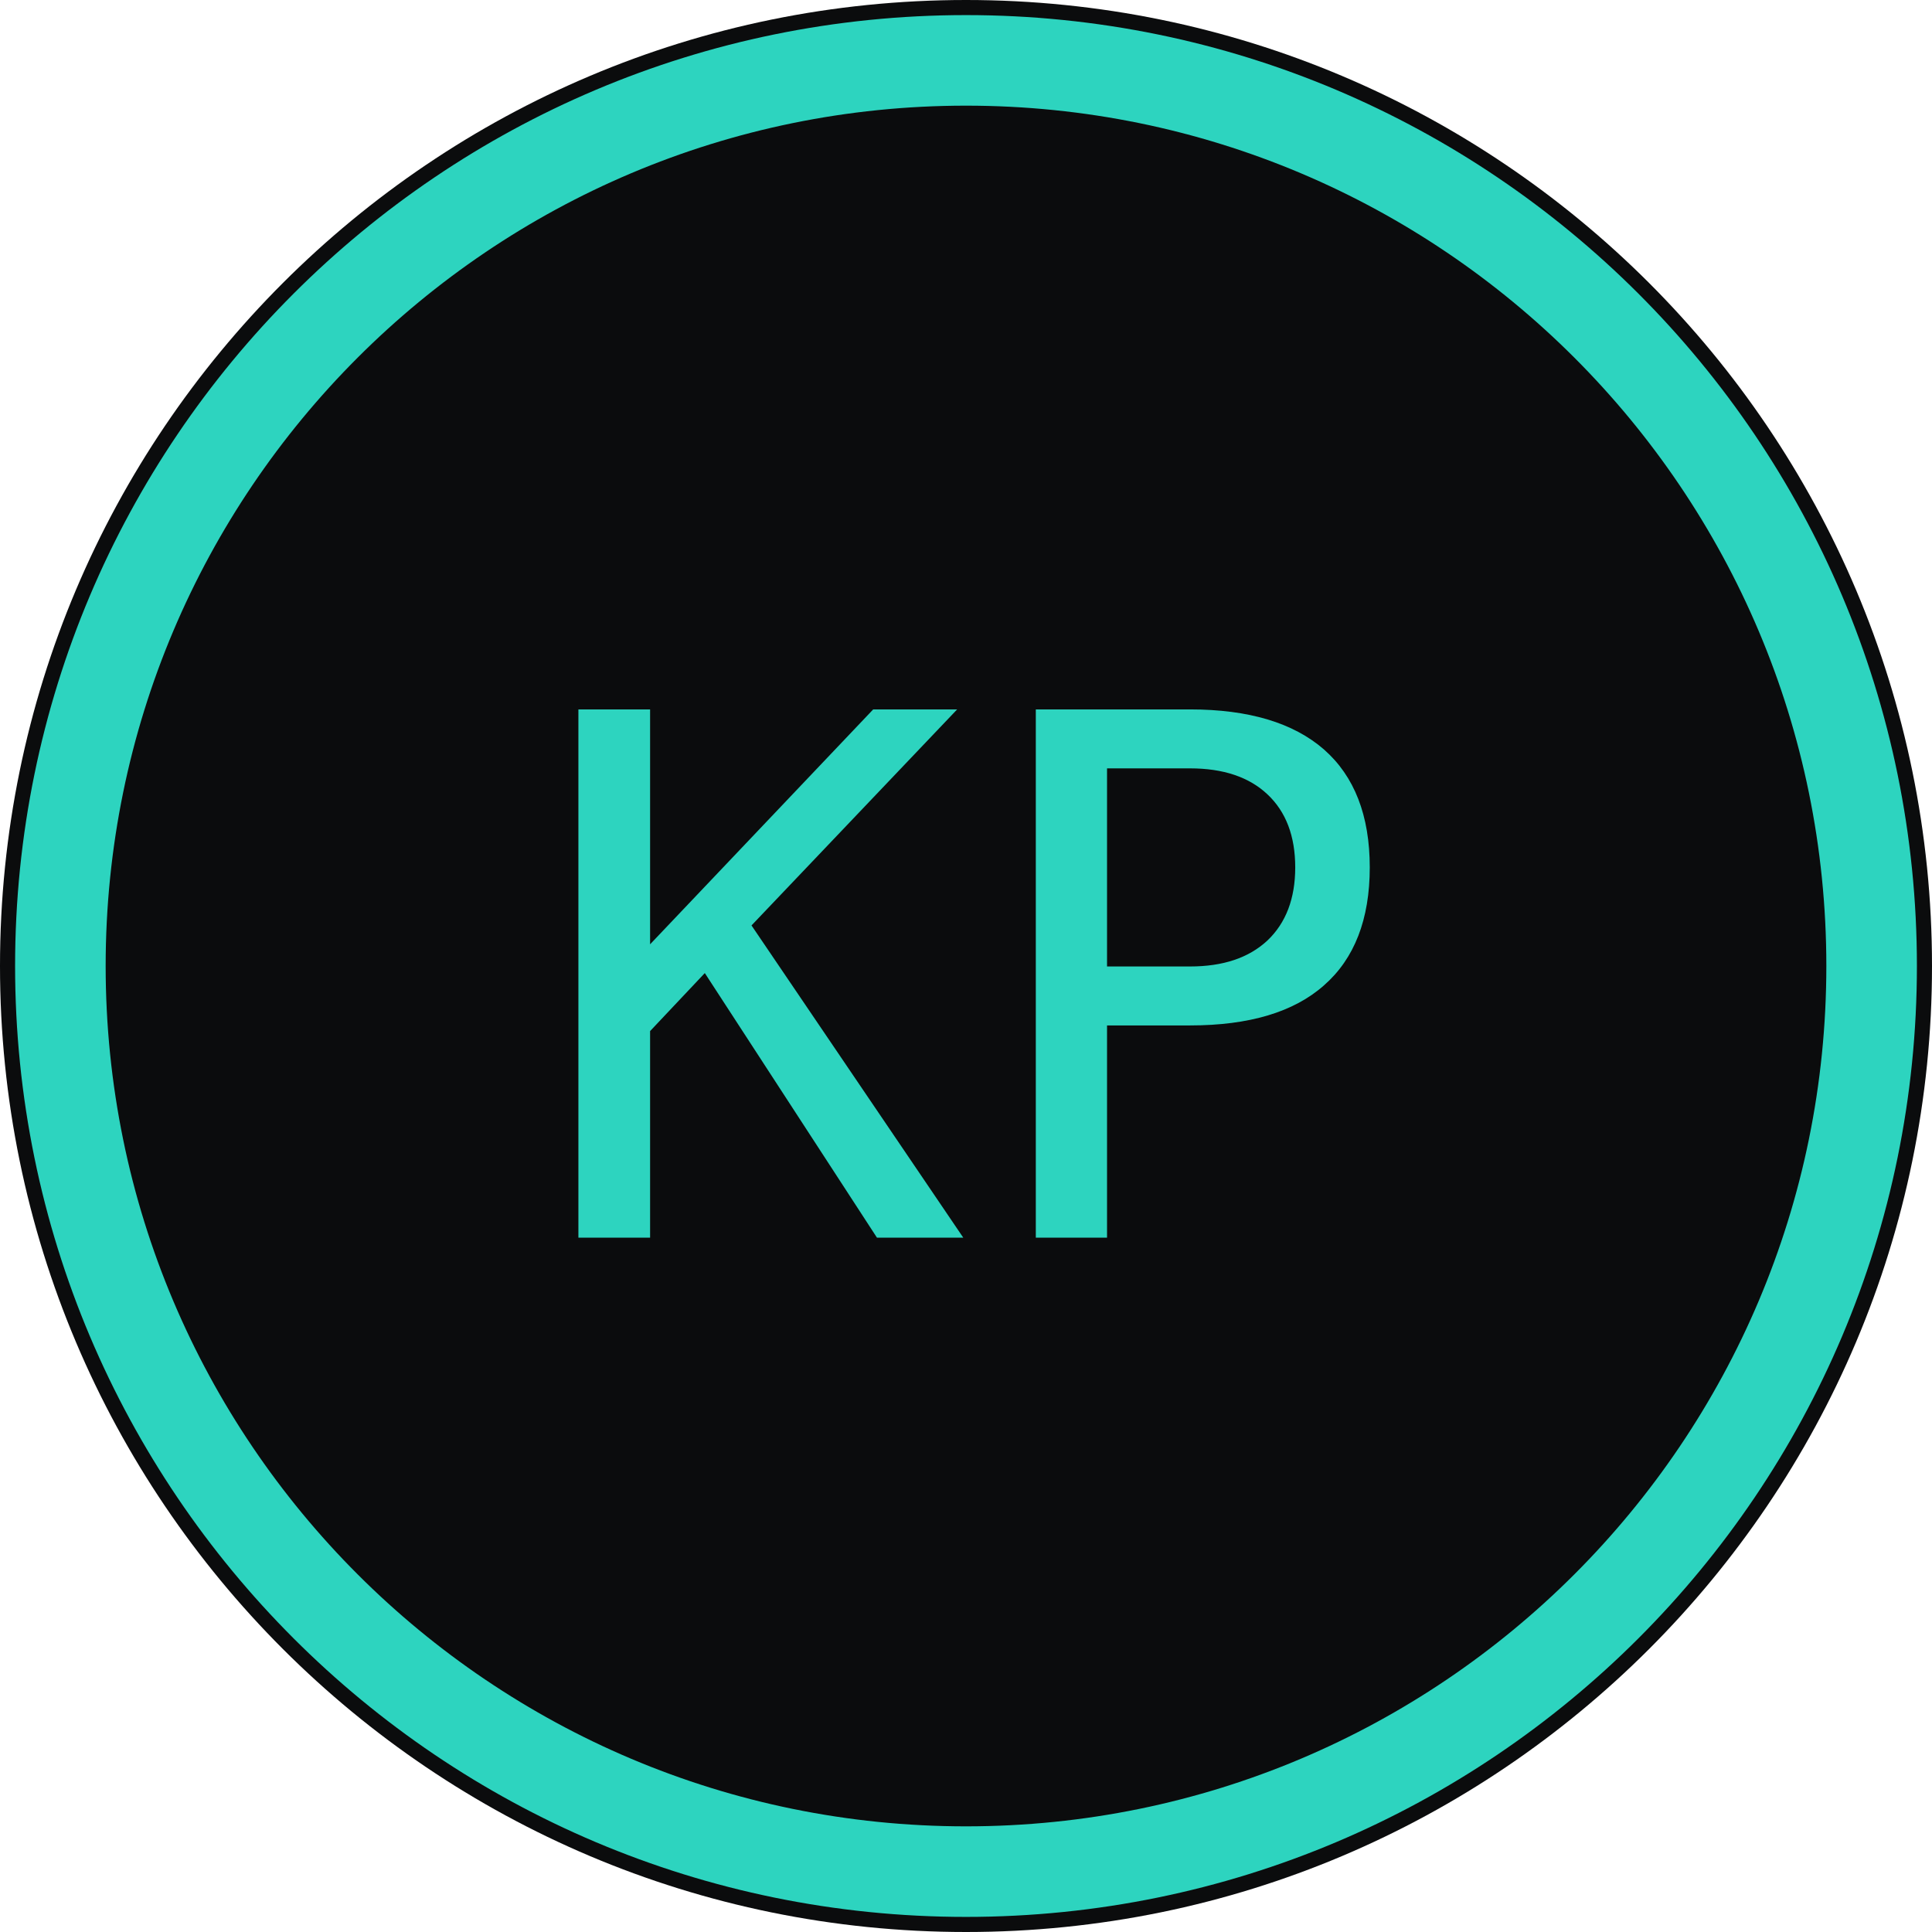
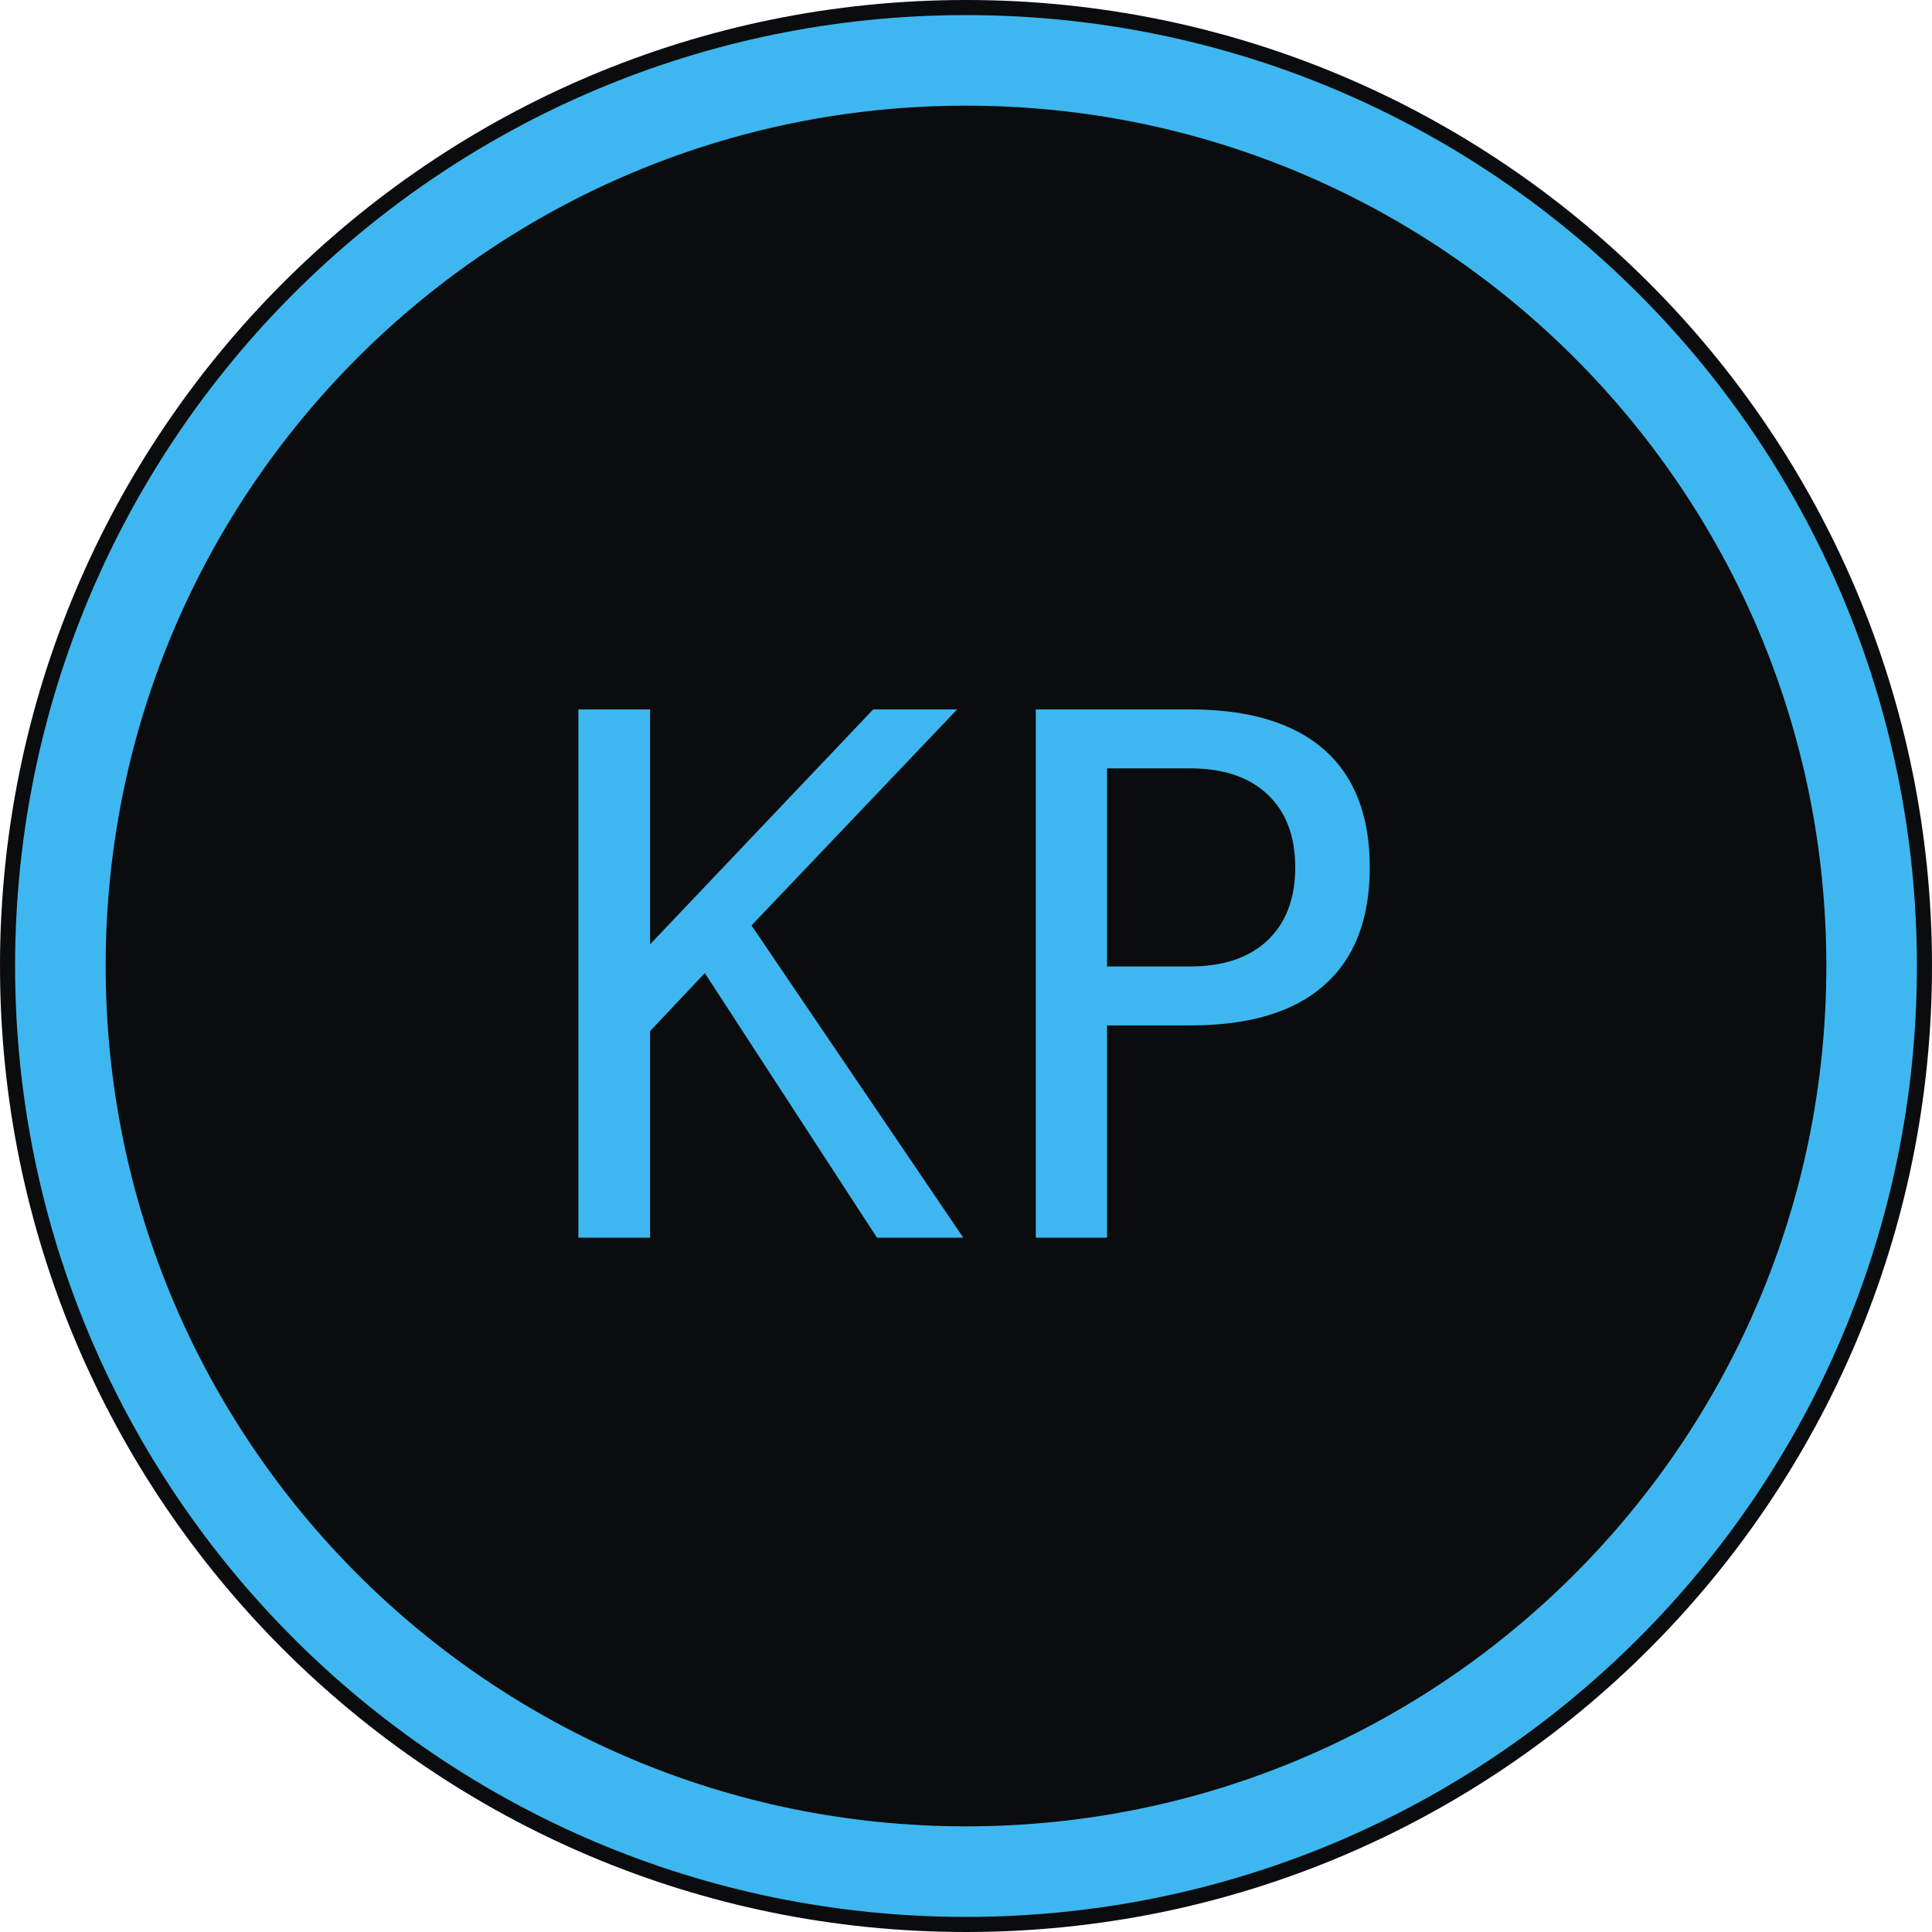
<svg xmlns="http://www.w3.org/2000/svg" viewBox="0 0 64 64">
  <rect width="64" height="64" rx="32" fill="#0b0c0d" />
-   <circle cx="32" cy="32" r="30" fill="none" stroke="#2dd4bf" stroke-width="3" />
-   <text x="32" y="41" text-anchor="middle" font-family="Menlo, monospace" font-size="24" fill="#2dd4bf">KP</text>
+   <circle cx="32" cy="32" r="30" fill="none" stroke="#3eb7f0" stroke-width="3" />
+   <text x="32" y="41" text-anchor="middle" font-family="Menlo, monospace" font-size="24" fill="#3eb7f0">KP</text>
</svg>
